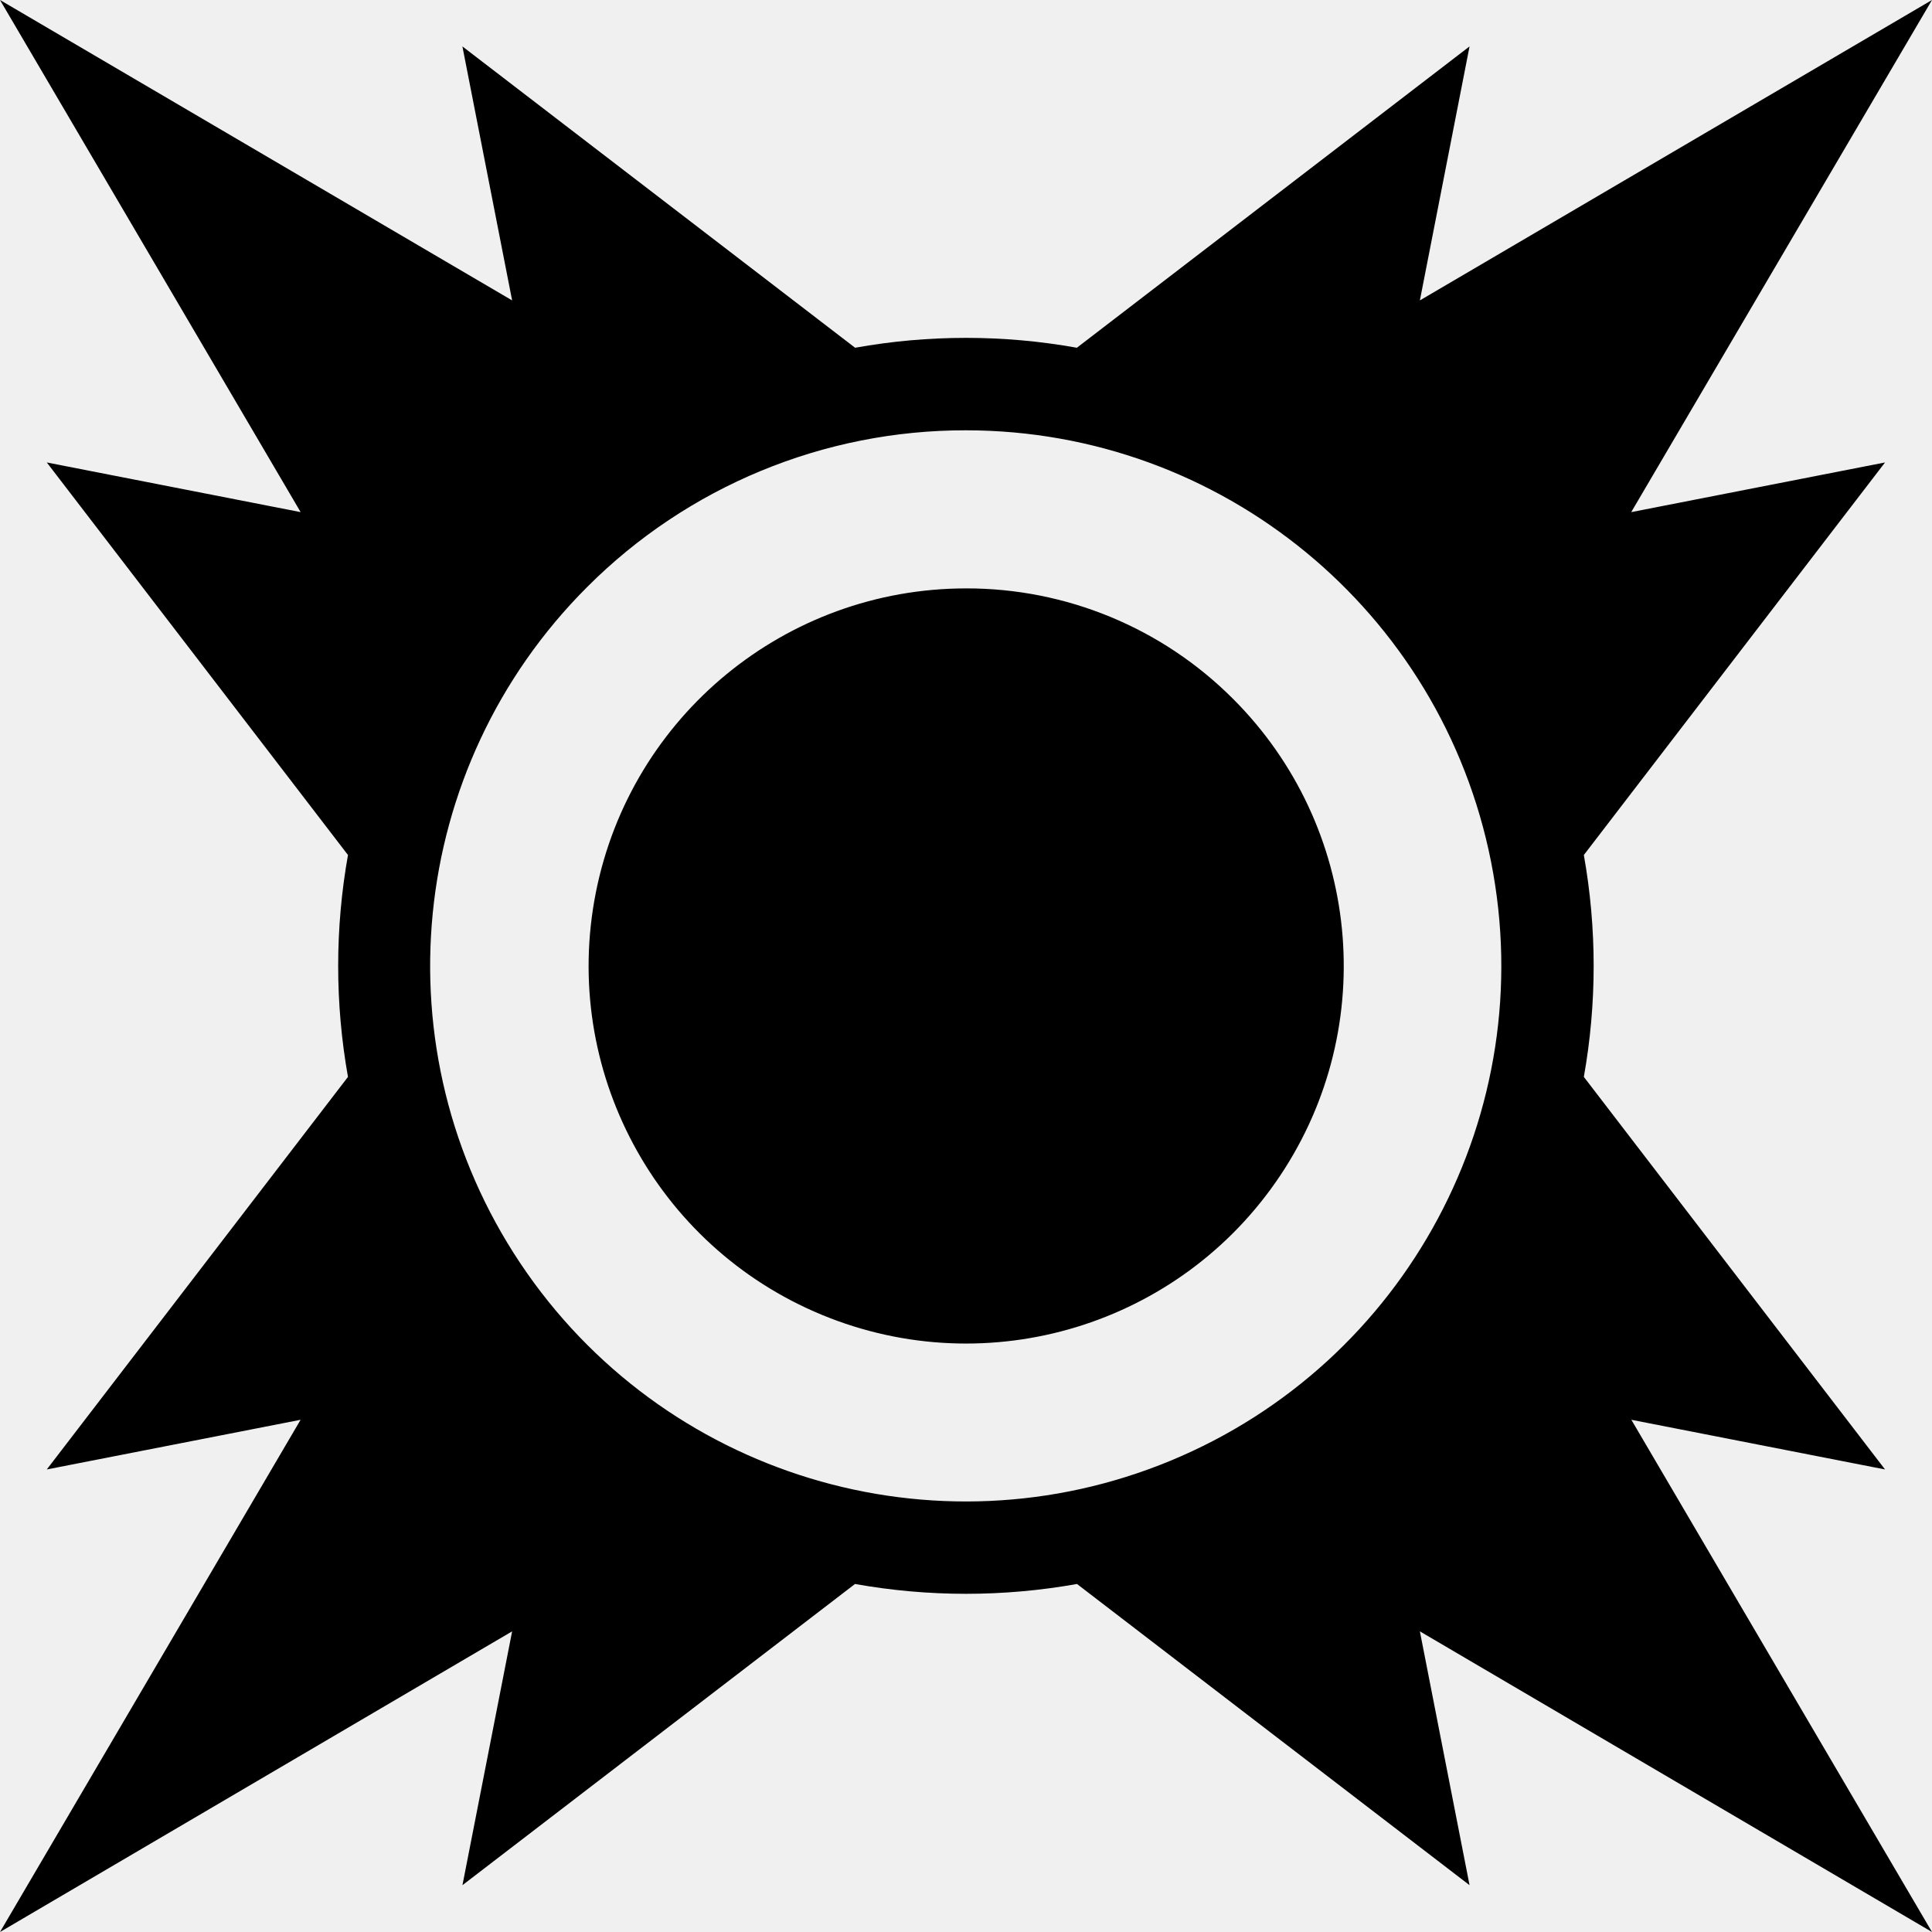
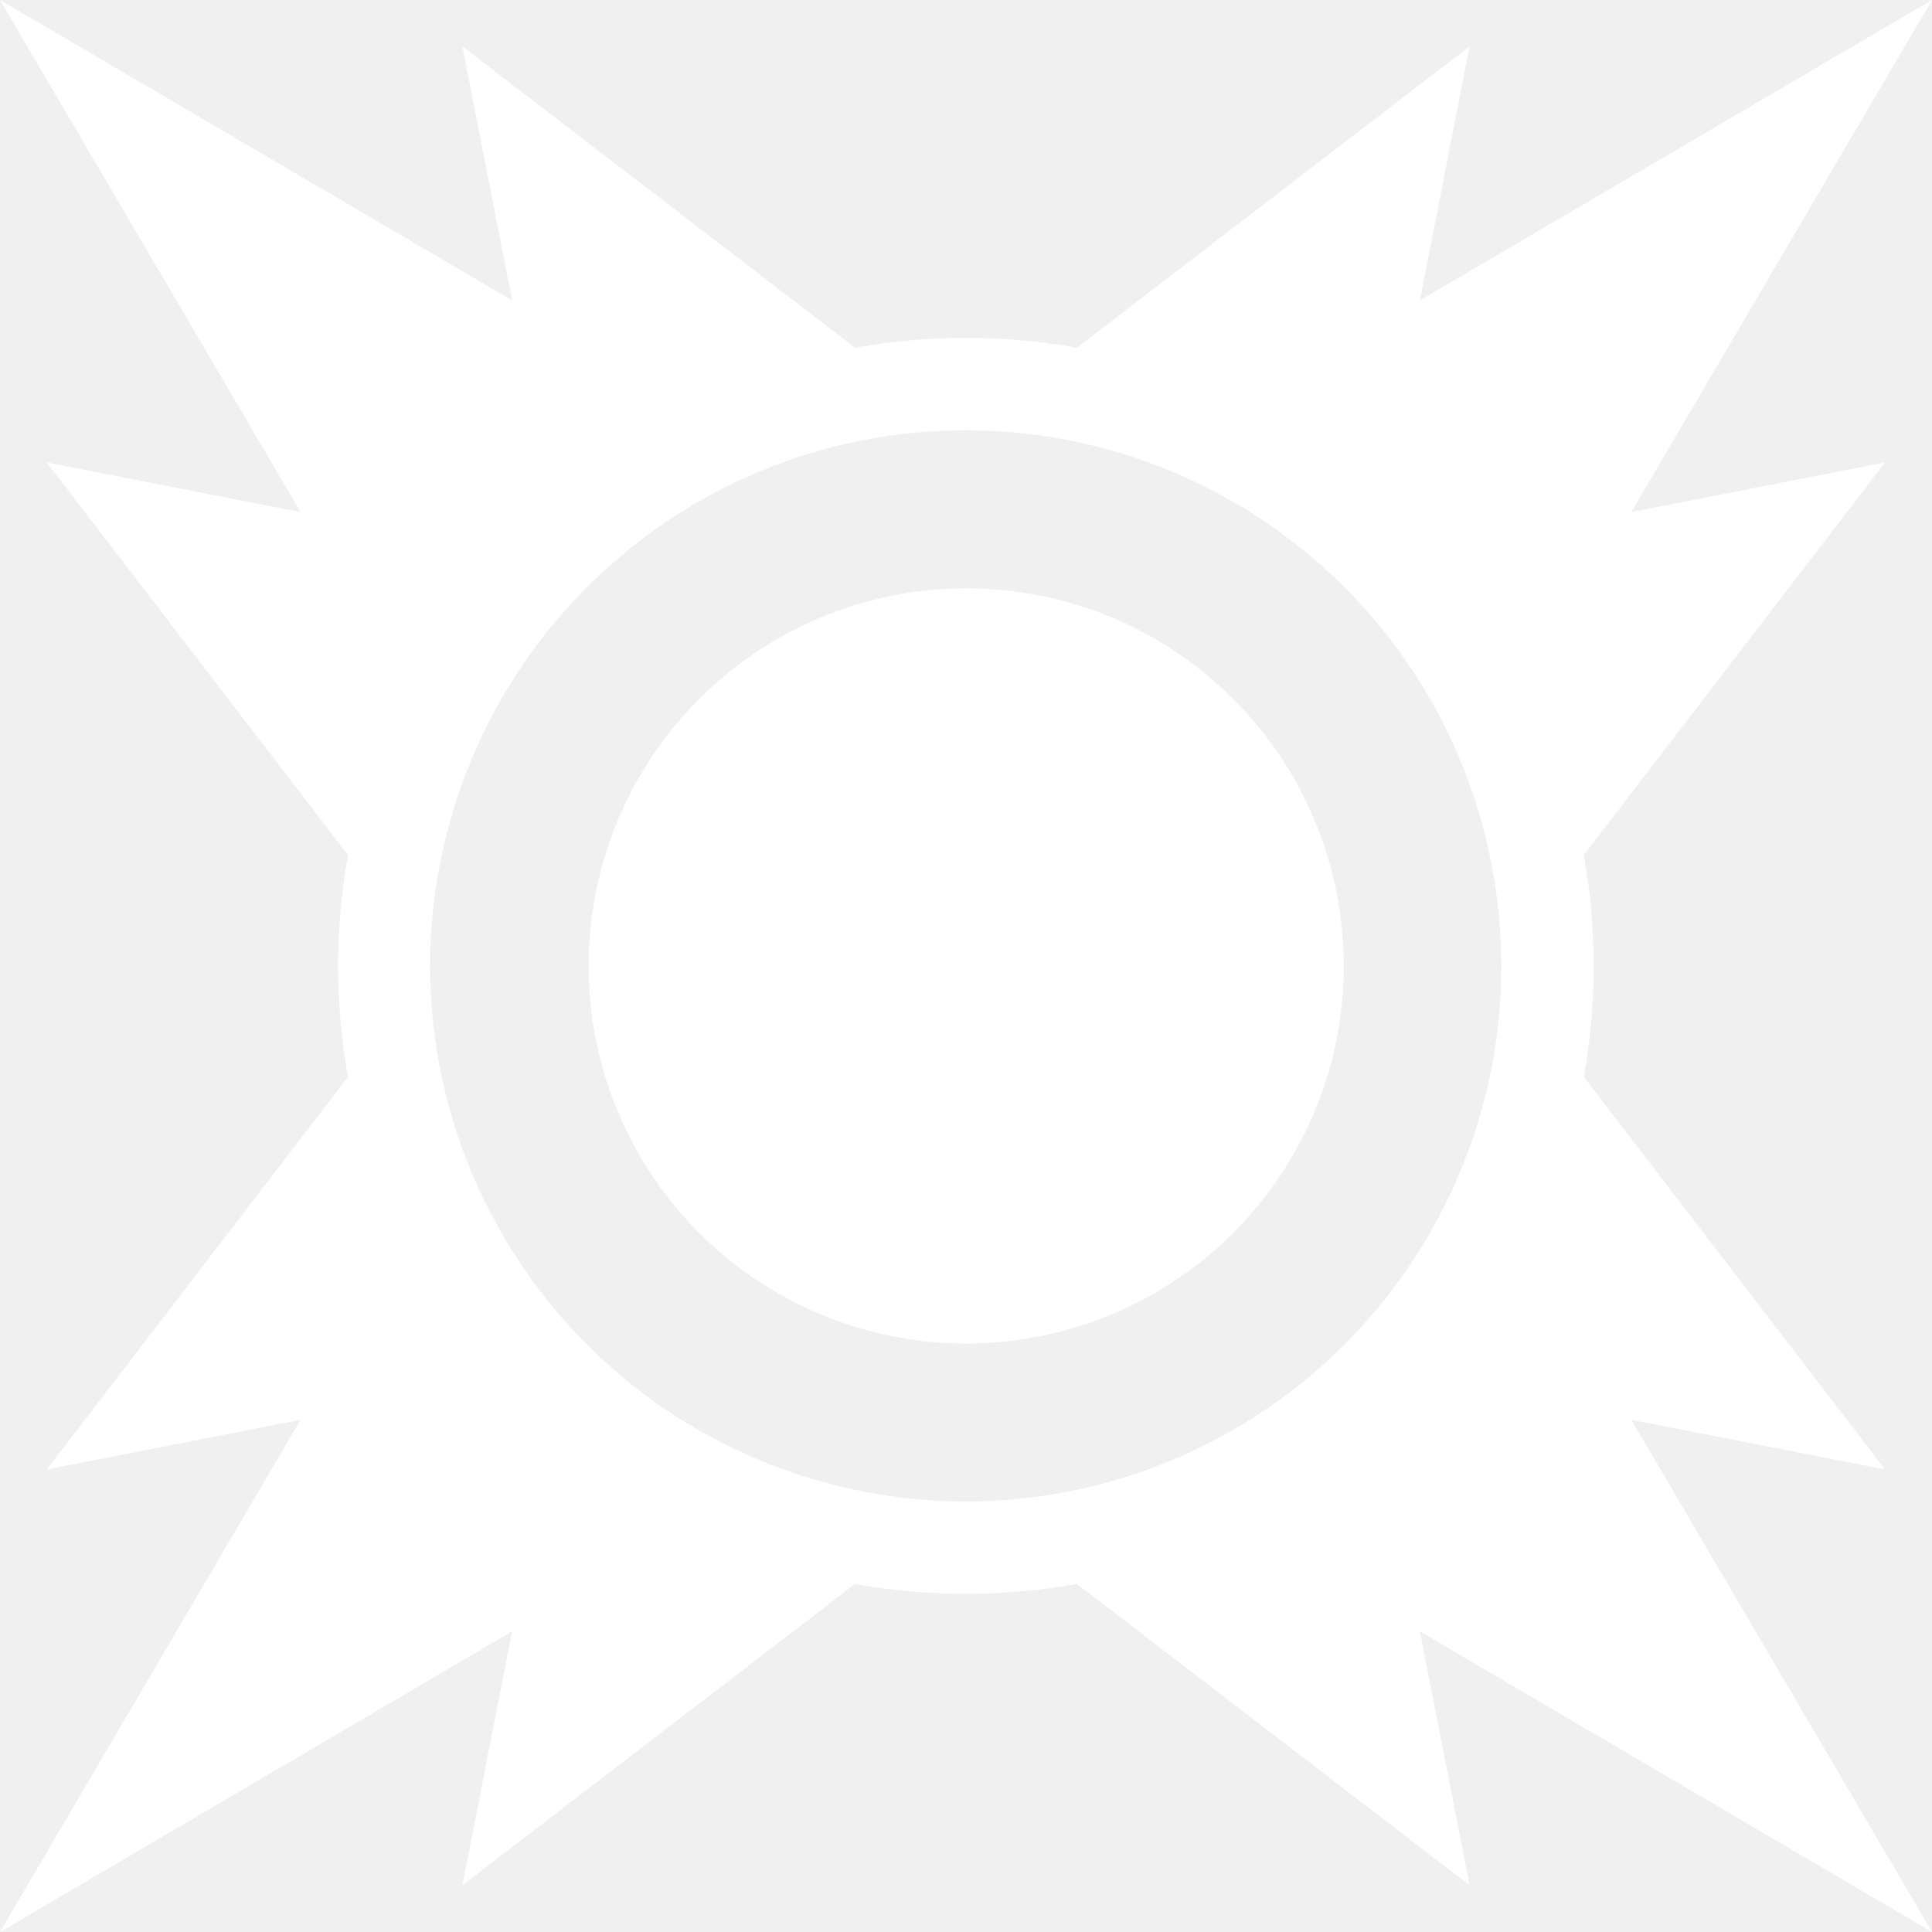
- <svg xmlns="http://www.w3.org/2000/svg" width="42.124" height="42.124" viewBox="0 0 42.124 42.124">
+ <svg xmlns="http://www.w3.org/2000/svg" fill="white" width="110" height="110" viewBox="0 0 42.124 42.124">
  <path d="M0,2.25,6.555,13.416,1.02,12.333l6.567,8.559a13.8,13.8,0,0,0,0,4.838L1.02,34.289l5.534-1.083L0,44.374l11.166-6.555-1.083,5.534,8.559-6.567a13.769,13.769,0,0,0,4.84,0l8.559,6.567-1.083-5.534,11.166,6.555L35.569,33.206,41.1,34.289l-6.567-8.559a13.775,13.775,0,0,0,0-4.838L41.1,12.333l-5.534,1.083L42.124,2.25,30.958,8.8l1.083-5.538-8.562,6.57a13.678,13.678,0,0,0-4.835,0l-8.562-6.57L11.166,8.8Zm21.062,9.382a11.677,11.677,0,1,1-8.26,3.417,11.645,11.645,0,0,1,8.26-3.417Zm0,3.447a8.232,8.232,0,1,0,5.822,2.408,8.2,8.2,0,0,0-5.822-2.408Z" transform="translate(0 -2.25)" />
</svg>
